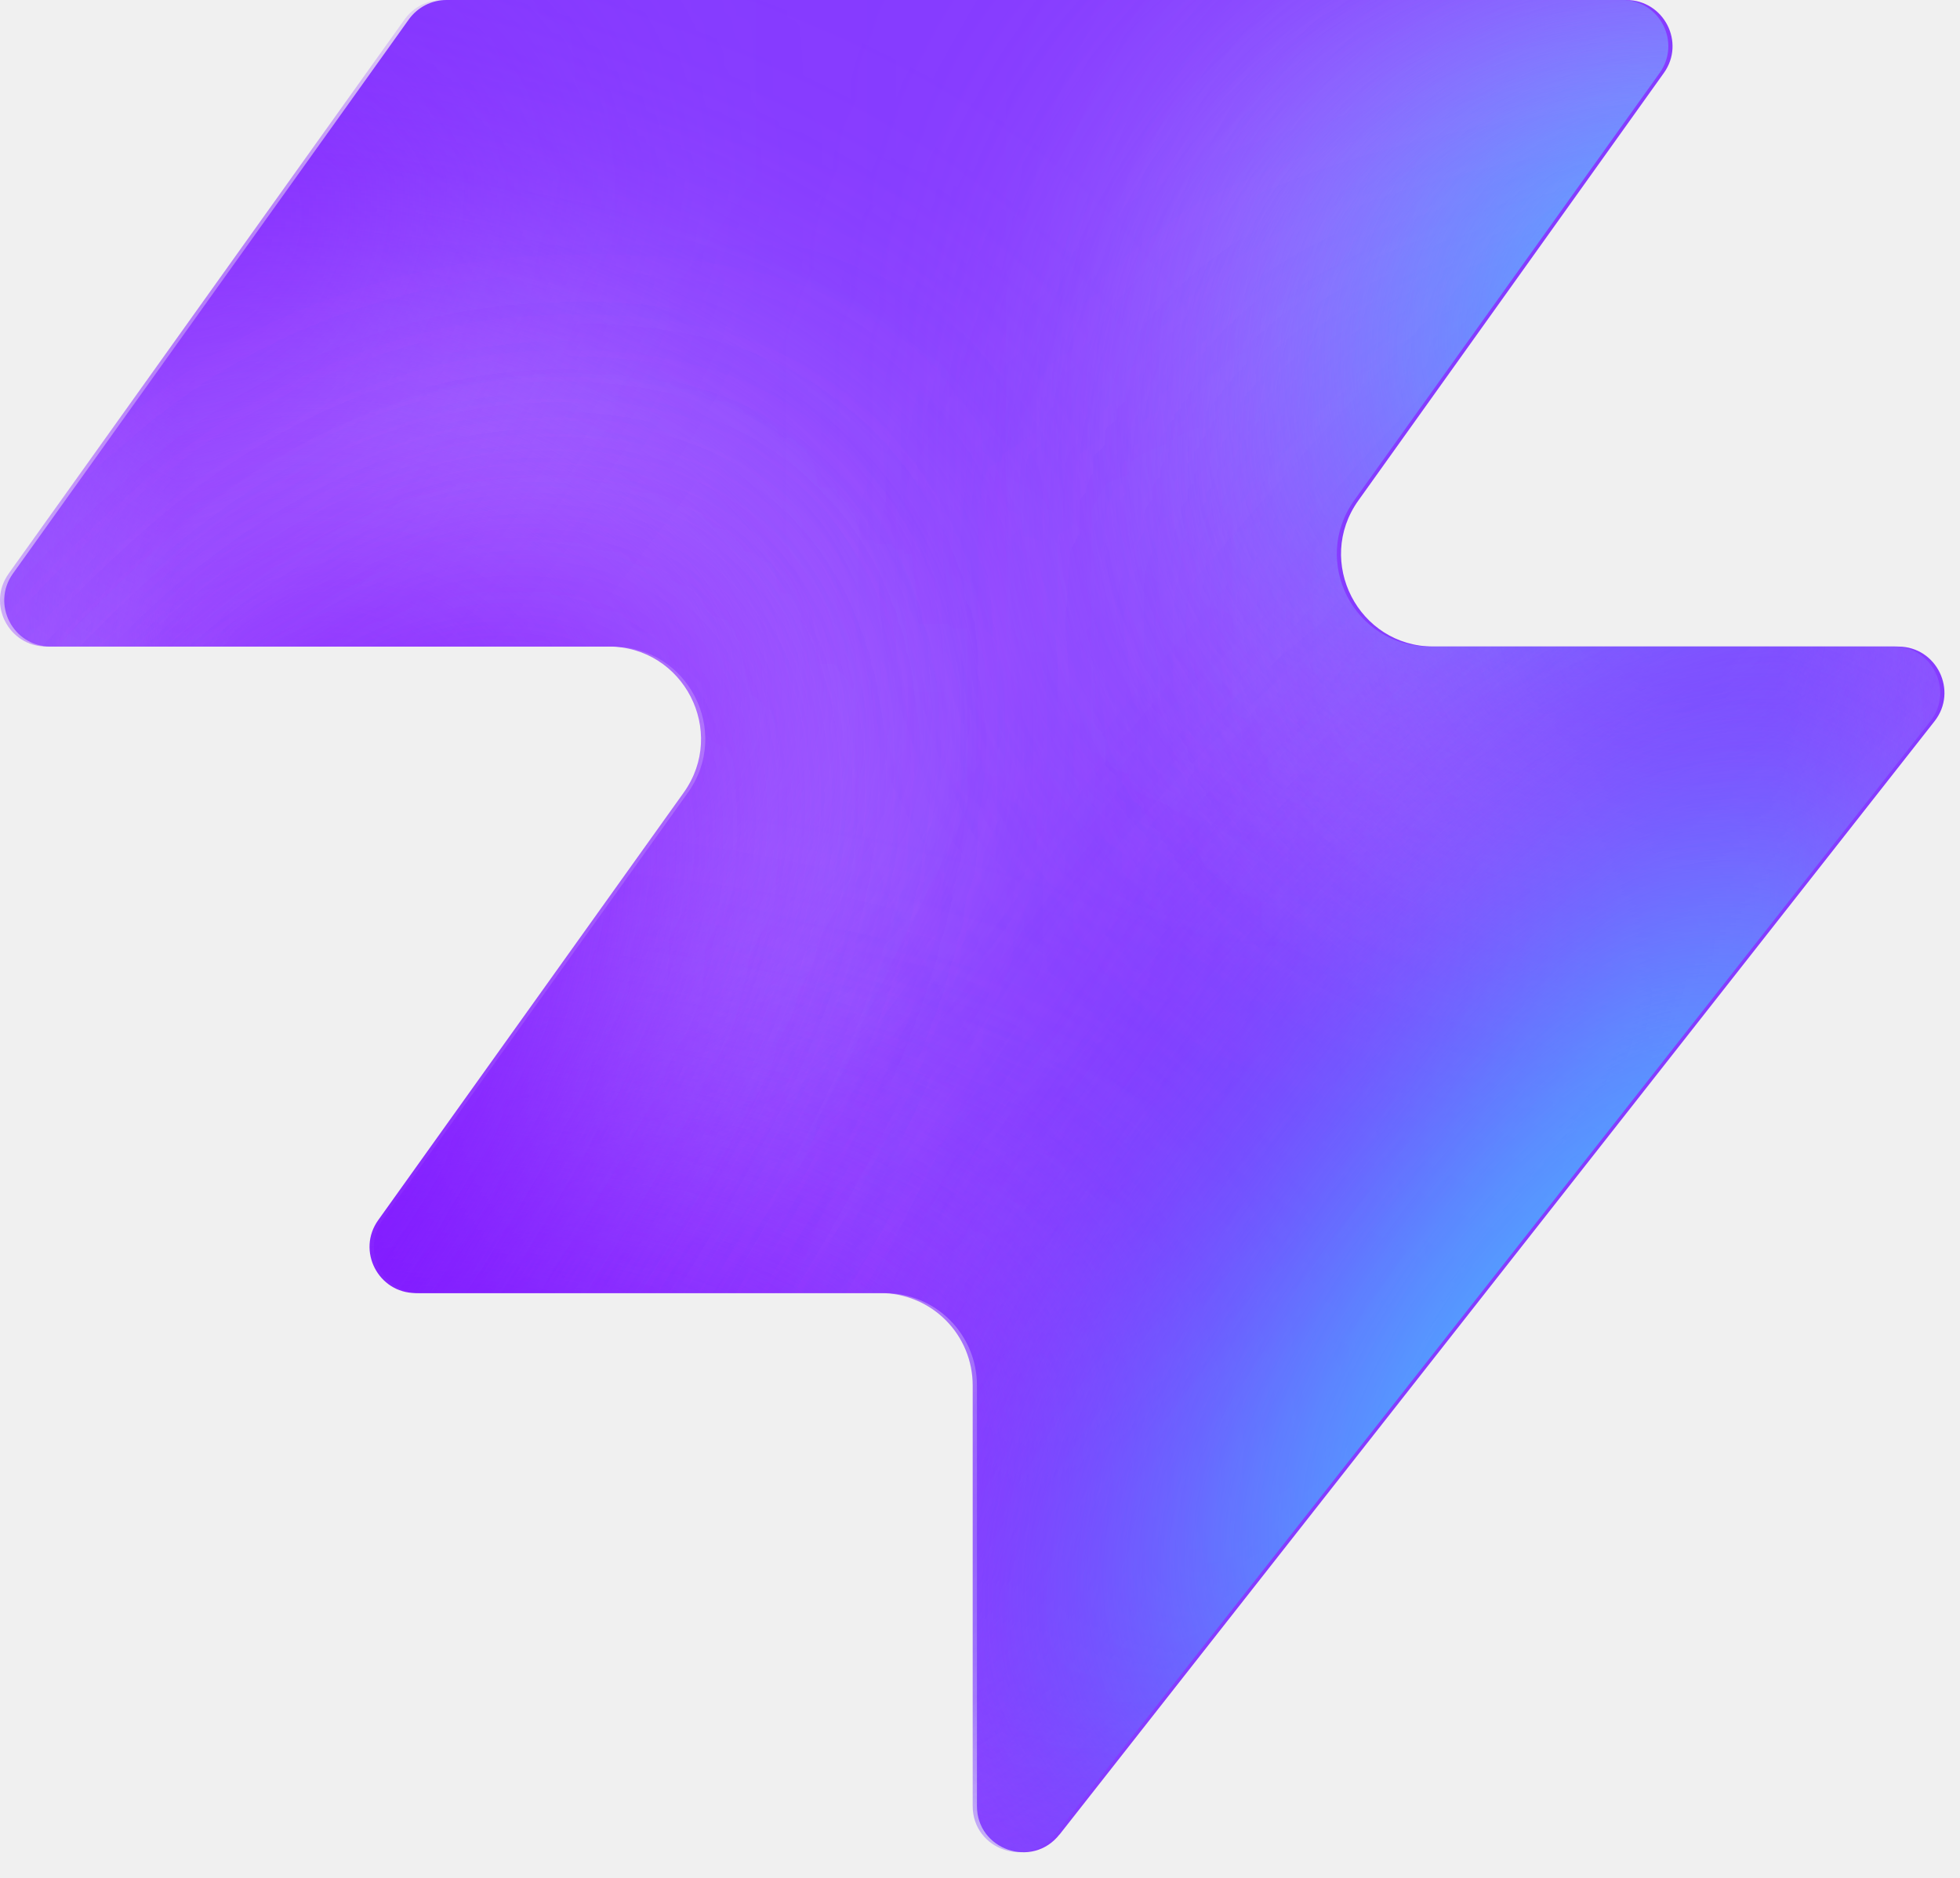
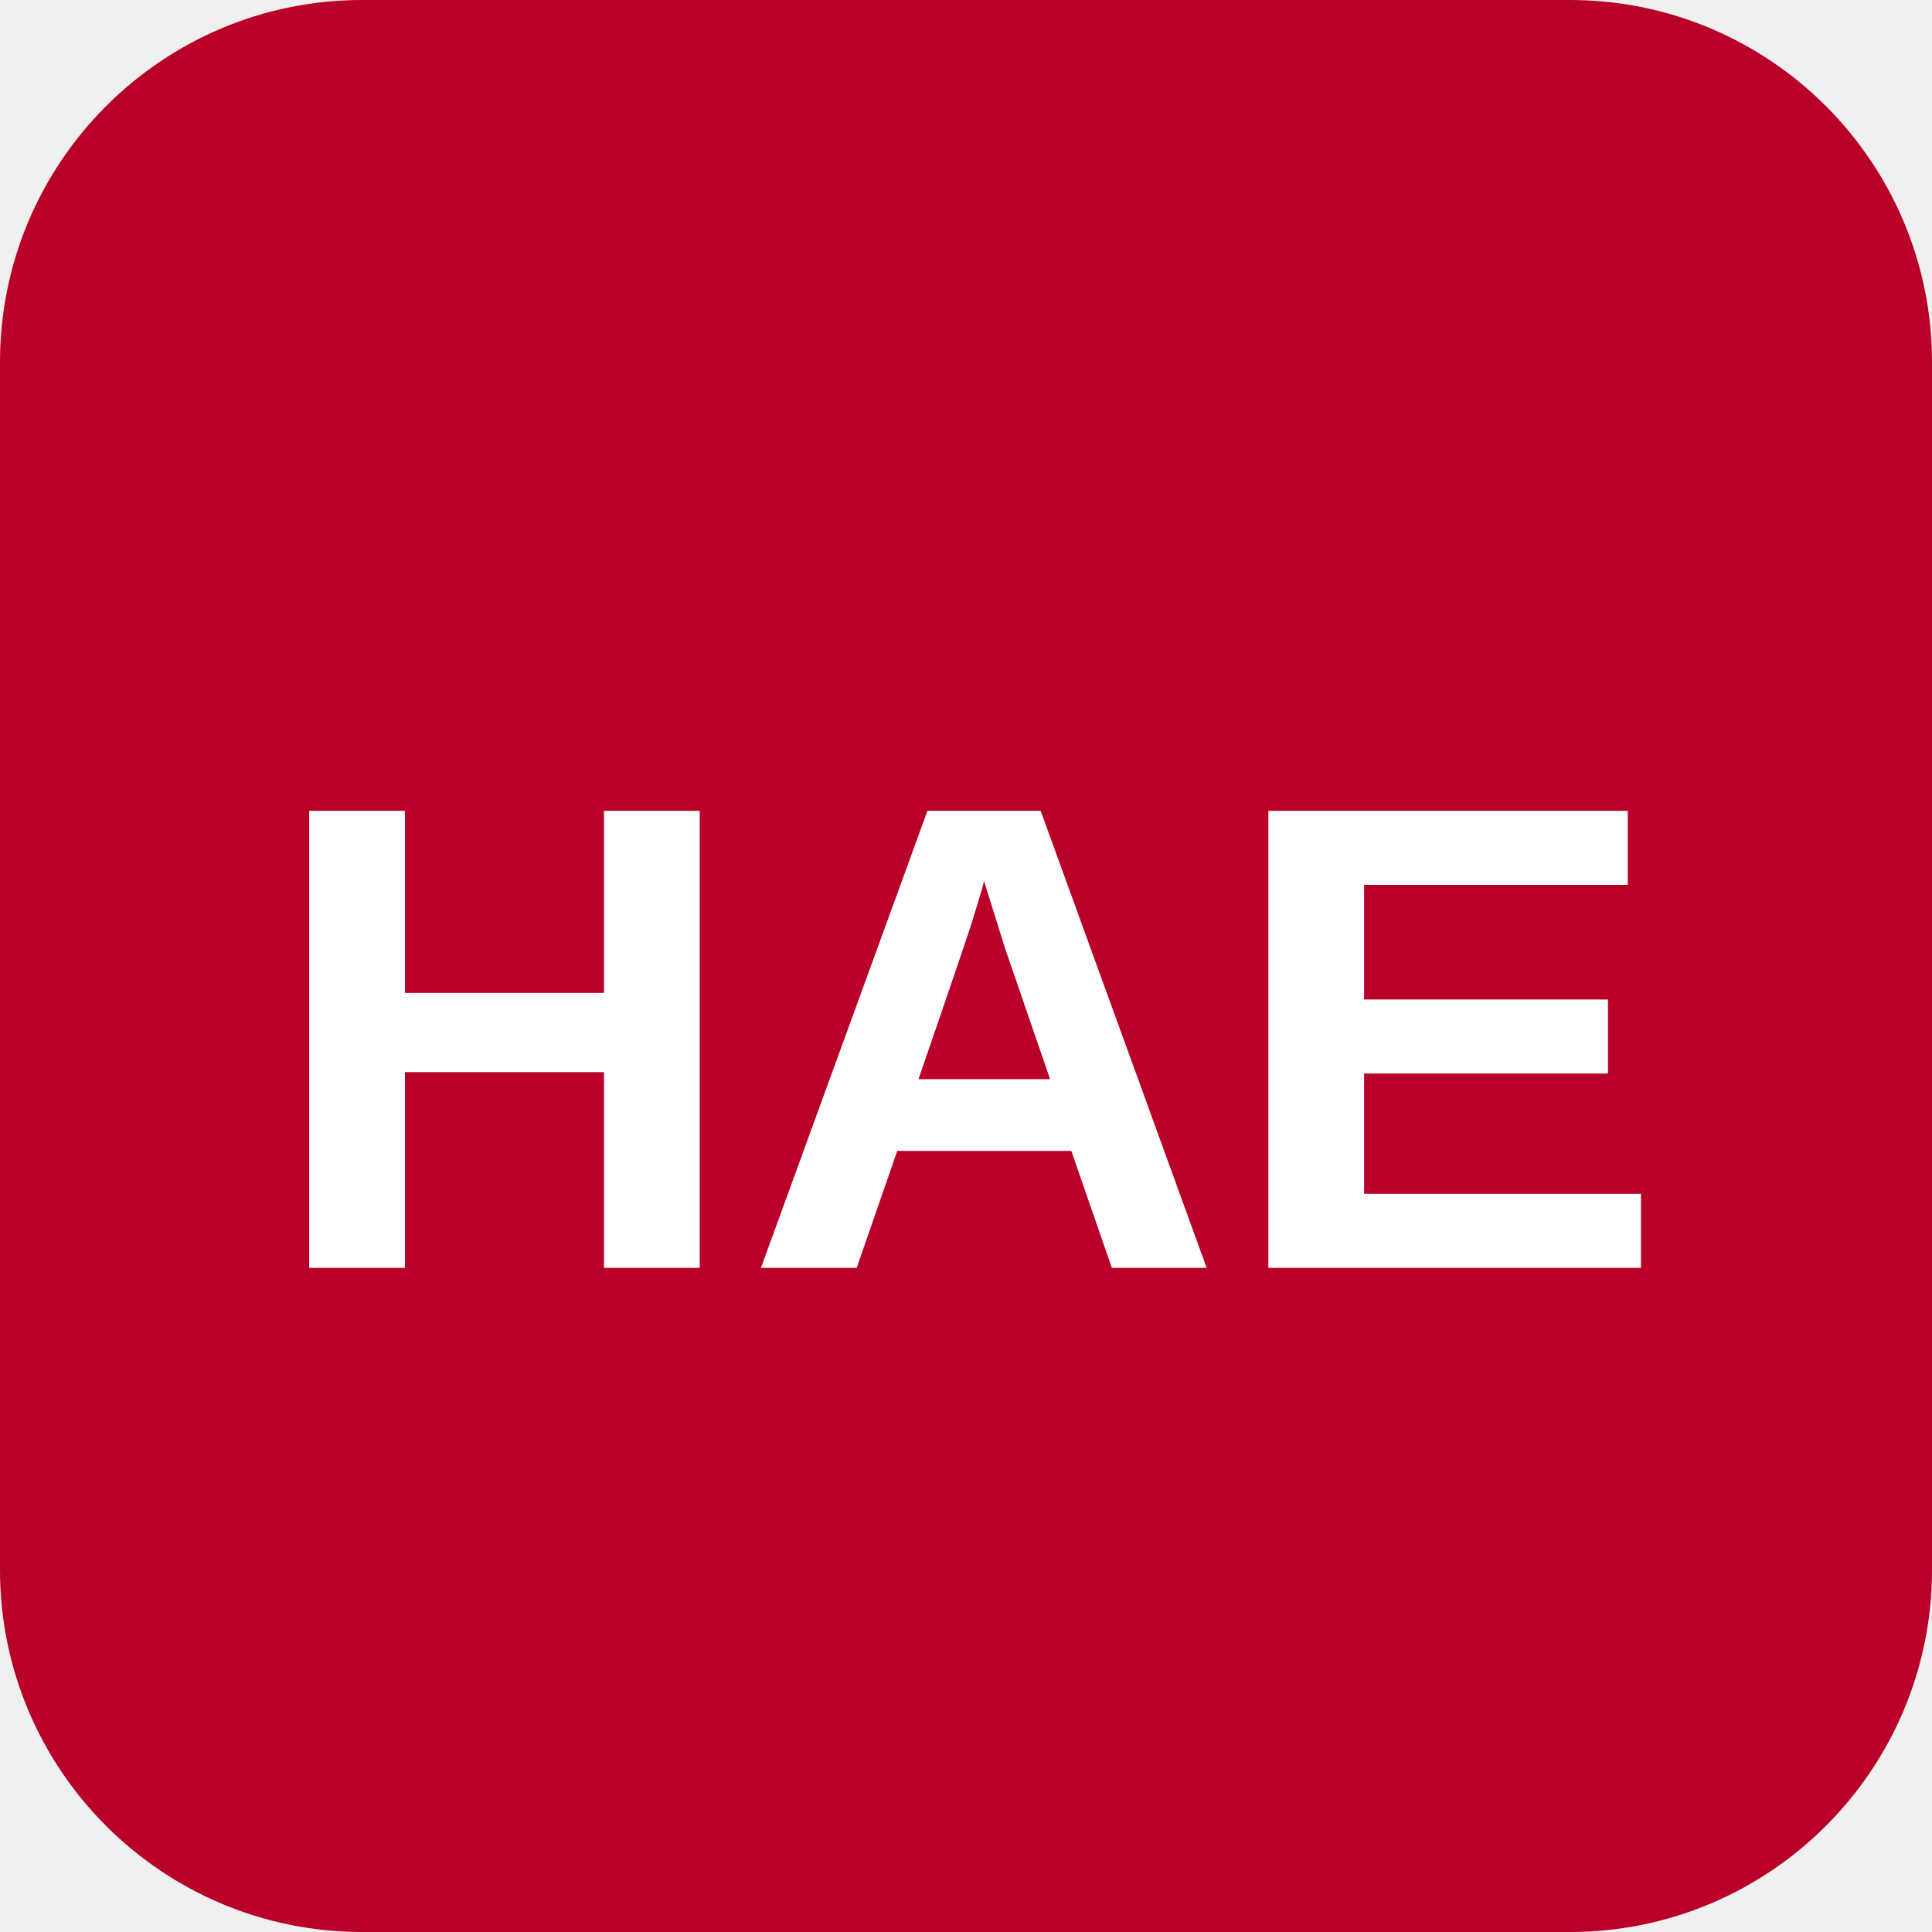
- <svg xmlns="http://www.w3.org/2000/svg" width="48" height="46" fill="none" viewBox="0 0 48 46">
-   <path fill="#863bff" d="M25.946 44.938c-.664.845-2.021.375-2.021-.698V33.937a2.26 2.26 0 0 0-2.262-2.262H10.287c-.92 0-1.456-1.04-.92-1.788l7.48-10.471c1.07-1.497 0-3.578-1.842-3.578H1.237c-.92 0-1.456-1.04-.92-1.788L10.013.474c.214-.297.556-.474.92-.474h28.894c.92 0 1.456 1.04.92 1.788l-7.48 10.471c-1.07 1.498 0 3.579 1.842 3.579h11.377c.943 0 1.473 1.088.89 1.83L25.947 44.94z" style="fill:#863bff;fill:color(display-p3 .525 .23 1);fill-opacity:1" />
-   <mask id="a" width="48" height="46" x="0" y="0" maskUnits="userSpaceOnUse" style="mask-type:alpha">
-     <path fill="#000" d="M25.842 44.938c-.664.844-2.021.375-2.021-.698V33.937a2.26 2.26 0 0 0-2.262-2.262H10.183c-.92 0-1.456-1.04-.92-1.788l7.48-10.471c1.07-1.498 0-3.579-1.842-3.579H1.133c-.92 0-1.456-1.04-.92-1.787L9.91.473c.214-.297.556-.474.92-.474h28.894c.92 0 1.456 1.04.92 1.788l-7.48 10.471c-1.07 1.498 0 3.578 1.842 3.578h11.377c.943 0 1.473 1.088.89 1.832L25.843 44.94z" style="fill:#000;fill-opacity:1" />
-   </mask>
-   <g mask="url(#a)">
-     <g filter="url(#b)">
-       <ellipse cx="5.508" cy="14.704" fill="#ede6ff" rx="5.508" ry="14.704" style="fill:#ede6ff;fill:color(display-p3 .927 .903 1);fill-opacity:1" transform="matrix(.00324 1 1 -.00324 -4.47 31.516)" />
-     </g>
-     <g filter="url(#c)">
-       <ellipse cx="10.399" cy="29.851" fill="#ede6ff" rx="10.399" ry="29.851" style="fill:#ede6ff;fill:color(display-p3 .927 .903 1);fill-opacity:1" transform="matrix(.00324 1 1 -.00324 -39.328 7.883)" />
-     </g>
-     <g filter="url(#d)">
-       <ellipse cx="5.508" cy="30.487" fill="#7e14ff" rx="5.508" ry="30.487" style="fill:#7e14ff;fill:color(display-p3 .492 .077 1);fill-opacity:1" transform="rotate(89.814 -25.913 -14.639)scale(1 -1)" />
-     </g>
-     <g filter="url(#e)">
-       <ellipse cx="5.508" cy="30.599" fill="#7e14ff" rx="5.508" ry="30.599" style="fill:#7e14ff;fill:color(display-p3 .492 .077 1);fill-opacity:1" transform="rotate(89.814 -32.644 -3.334)scale(1 -1)" />
-     </g>
-     <g filter="url(#f)">
-       <ellipse cx="5.508" cy="30.599" fill="#7e14ff" rx="5.508" ry="30.599" style="fill:#7e14ff;fill:color(display-p3 .492 .077 1);fill-opacity:1" transform="matrix(.00324 1 1 -.00324 -34.34 30.47)" />
-     </g>
-     <g filter="url(#g)">
-       <ellipse cx="14.072" cy="22.078" fill="#ede6ff" rx="14.072" ry="22.078" style="fill:#ede6ff;fill:color(display-p3 .927 .903 1);fill-opacity:1" transform="rotate(93.35 24.506 48.493)scale(-1 1)" />
-     </g>
-     <g filter="url(#h)">
-       <ellipse cx="3.47" cy="21.501" fill="#7e14ff" rx="3.47" ry="21.501" style="fill:#7e14ff;fill:color(display-p3 .492 .077 1);fill-opacity:1" transform="rotate(89.009 28.708 47.59)scale(-1 1)" />
-     </g>
-     <g filter="url(#i)">
-       <ellipse cx="3.47" cy="21.501" fill="#7e14ff" rx="3.47" ry="21.501" style="fill:#7e14ff;fill:color(display-p3 .492 .077 1);fill-opacity:1" transform="rotate(89.009 28.708 47.59)scale(-1 1)" />
-     </g>
-     <g filter="url(#j)">
-       <ellipse cx=".387" cy="8.972" fill="#7e14ff" rx="4.407" ry="29.108" style="fill:#7e14ff;fill:color(display-p3 .492 .077 1);fill-opacity:1" transform="rotate(39.51 .387 8.972)" />
-     </g>
-     <g filter="url(#k)">
-       <ellipse cx="47.523" cy="-6.092" fill="#7e14ff" rx="4.407" ry="29.108" style="fill:#7e14ff;fill:color(display-p3 .492 .077 1);fill-opacity:1" transform="rotate(37.892 47.523 -6.092)" />
-     </g>
-     <g filter="url(#l)">
-       <ellipse cx="41.412" cy="6.333" fill="#47bfff" rx="5.971" ry="9.665" style="fill:#47bfff;fill:color(display-p3 .28 .748 1);fill-opacity:1" transform="rotate(37.892 41.412 6.333)" />
-     </g>
-     <g filter="url(#m)">
-       <ellipse cx="-1.879" cy="38.332" fill="#7e14ff" rx="4.407" ry="29.108" style="fill:#7e14ff;fill:color(display-p3 .492 .077 1);fill-opacity:1" transform="rotate(37.892 -1.88 38.332)" />
-     </g>
-     <g filter="url(#n)">
-       <ellipse cx="-1.879" cy="38.332" fill="#7e14ff" rx="4.407" ry="29.108" style="fill:#7e14ff;fill:color(display-p3 .492 .077 1);fill-opacity:1" transform="rotate(37.892 -1.88 38.332)" />
-     </g>
-     <g filter="url(#o)">
-       <ellipse cx="35.651" cy="29.907" fill="#7e14ff" rx="4.407" ry="29.108" style="fill:#7e14ff;fill:color(display-p3 .492 .077 1);fill-opacity:1" transform="rotate(37.892 35.651 29.907)" />
-     </g>
-     <g filter="url(#p)">
-       <ellipse cx="38.418" cy="32.4" fill="#47bfff" rx="5.971" ry="15.297" style="fill:#47bfff;fill:color(display-p3 .28 .748 1);fill-opacity:1" transform="rotate(37.892 38.418 32.4)" />
-     </g>
-   </g>
-   <defs>
-     <filter id="b" width="60.045" height="41.654" x="-19.77" y="16.149" color-interpolation-filters="sRGB" filterUnits="userSpaceOnUse">
-       <feFlood flood-opacity="0" result="BackgroundImageFix" />
-       <feBlend in="SourceGraphic" in2="BackgroundImageFix" result="shape" />
-       <feGaussianBlur result="effect1_foregroundBlur_2002_17158" stdDeviation="7.659" />
-     </filter>
-     <filter id="c" width="90.34" height="51.437" x="-54.613" y="-7.533" color-interpolation-filters="sRGB" filterUnits="userSpaceOnUse">
-       <feFlood flood-opacity="0" result="BackgroundImageFix" />
-       <feBlend in="SourceGraphic" in2="BackgroundImageFix" result="shape" />
-       <feGaussianBlur result="effect1_foregroundBlur_2002_17158" stdDeviation="7.659" />
-     </filter>
-     <filter id="d" width="79.355" height="29.4" x="-49.64" y="2.03" color-interpolation-filters="sRGB" filterUnits="userSpaceOnUse">
-       <feFlood flood-opacity="0" result="BackgroundImageFix" />
-       <feBlend in="SourceGraphic" in2="BackgroundImageFix" result="shape" />
-       <feGaussianBlur result="effect1_foregroundBlur_2002_17158" stdDeviation="4.596" />
-     </filter>
-     <filter id="e" width="79.579" height="29.4" x="-45.045" y="20.029" color-interpolation-filters="sRGB" filterUnits="userSpaceOnUse">
-       <feFlood flood-opacity="0" result="BackgroundImageFix" />
-       <feBlend in="SourceGraphic" in2="BackgroundImageFix" result="shape" />
-       <feGaussianBlur result="effect1_foregroundBlur_2002_17158" stdDeviation="4.596" />
-     </filter>
-     <filter id="f" width="79.579" height="29.4" x="-43.513" y="21.178" color-interpolation-filters="sRGB" filterUnits="userSpaceOnUse">
-       <feFlood flood-opacity="0" result="BackgroundImageFix" />
-       <feBlend in="SourceGraphic" in2="BackgroundImageFix" result="shape" />
-       <feGaussianBlur result="effect1_foregroundBlur_2002_17158" stdDeviation="4.596" />
-     </filter>
-     <filter id="g" width="74.749" height="58.852" x="15.756" y="-17.901" color-interpolation-filters="sRGB" filterUnits="userSpaceOnUse">
-       <feFlood flood-opacity="0" result="BackgroundImageFix" />
-       <feBlend in="SourceGraphic" in2="BackgroundImageFix" result="shape" />
-       <feGaussianBlur result="effect1_foregroundBlur_2002_17158" stdDeviation="7.659" />
-     </filter>
-     <filter id="h" width="61.377" height="25.362" x="23.548" y="2.284" color-interpolation-filters="sRGB" filterUnits="userSpaceOnUse">
-       <feFlood flood-opacity="0" result="BackgroundImageFix" />
-       <feBlend in="SourceGraphic" in2="BackgroundImageFix" result="shape" />
-       <feGaussianBlur result="effect1_foregroundBlur_2002_17158" stdDeviation="4.596" />
-     </filter>
-     <filter id="i" width="61.377" height="25.362" x="23.548" y="2.284" color-interpolation-filters="sRGB" filterUnits="userSpaceOnUse">
-       <feFlood flood-opacity="0" result="BackgroundImageFix" />
-       <feBlend in="SourceGraphic" in2="BackgroundImageFix" result="shape" />
-       <feGaussianBlur result="effect1_foregroundBlur_2002_17158" stdDeviation="4.596" />
-     </filter>
-     <filter id="j" width="56.045" height="63.649" x="-27.636" y="-22.853" color-interpolation-filters="sRGB" filterUnits="userSpaceOnUse">
-       <feFlood flood-opacity="0" result="BackgroundImageFix" />
-       <feBlend in="SourceGraphic" in2="BackgroundImageFix" result="shape" />
-       <feGaussianBlur result="effect1_foregroundBlur_2002_17158" stdDeviation="4.596" />
-     </filter>
-     <filter id="k" width="54.814" height="64.646" x="20.116" y="-38.415" color-interpolation-filters="sRGB" filterUnits="userSpaceOnUse">
-       <feFlood flood-opacity="0" result="BackgroundImageFix" />
-       <feBlend in="SourceGraphic" in2="BackgroundImageFix" result="shape" />
-       <feGaussianBlur result="effect1_foregroundBlur_2002_17158" stdDeviation="4.596" />
-     </filter>
-     <filter id="l" width="33.541" height="35.313" x="24.641" y="-11.323" color-interpolation-filters="sRGB" filterUnits="userSpaceOnUse">
-       <feFlood flood-opacity="0" result="BackgroundImageFix" />
-       <feBlend in="SourceGraphic" in2="BackgroundImageFix" result="shape" />
-       <feGaussianBlur result="effect1_foregroundBlur_2002_17158" stdDeviation="4.596" />
-     </filter>
-     <filter id="m" width="54.814" height="64.646" x="-29.286" y="6.009" color-interpolation-filters="sRGB" filterUnits="userSpaceOnUse">
-       <feFlood flood-opacity="0" result="BackgroundImageFix" />
-       <feBlend in="SourceGraphic" in2="BackgroundImageFix" result="shape" />
-       <feGaussianBlur result="effect1_foregroundBlur_2002_17158" stdDeviation="4.596" />
-     </filter>
-     <filter id="n" width="54.814" height="64.646" x="-29.286" y="6.009" color-interpolation-filters="sRGB" filterUnits="userSpaceOnUse">
-       <feFlood flood-opacity="0" result="BackgroundImageFix" />
-       <feBlend in="SourceGraphic" in2="BackgroundImageFix" result="shape" />
-       <feGaussianBlur result="effect1_foregroundBlur_2002_17158" stdDeviation="4.596" />
-     </filter>
-     <filter id="o" width="54.814" height="64.646" x="8.244" y="-2.416" color-interpolation-filters="sRGB" filterUnits="userSpaceOnUse">
-       <feFlood flood-opacity="0" result="BackgroundImageFix" />
-       <feBlend in="SourceGraphic" in2="BackgroundImageFix" result="shape" />
-       <feGaussianBlur result="effect1_foregroundBlur_2002_17158" stdDeviation="4.596" />
-     </filter>
-     <filter id="p" width="39.409" height="43.623" x="18.713" y="10.588" color-interpolation-filters="sRGB" filterUnits="userSpaceOnUse">
-       <feFlood flood-opacity="0" result="BackgroundImageFix" />
-       <feBlend in="SourceGraphic" in2="BackgroundImageFix" result="shape" />
-       <feGaussianBlur result="effect1_foregroundBlur_2002_17158" stdDeviation="4.596" />
-     </filter>
-   </defs>
+ <svg xmlns="http://www.w3.org/2000/svg" viewBox="0 0 64 64">
+   <rect width="64" height="64" rx="12" fill="#b80028" />
+   <text x="32" y="42" text-anchor="middle" font-family="Arial Black, Arial, sans-serif" font-size="22" font-weight="900" fill="#fff">HAE</text>
</svg>
